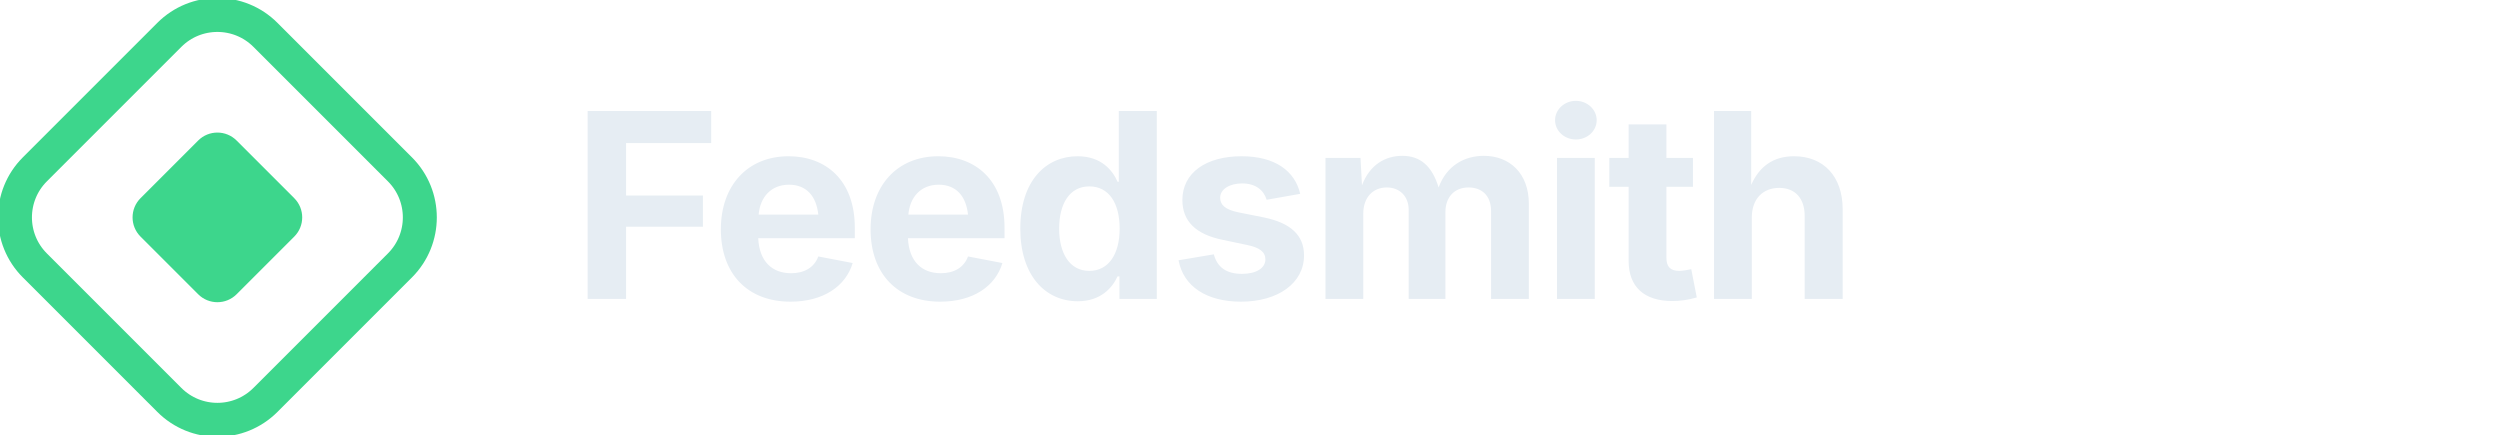
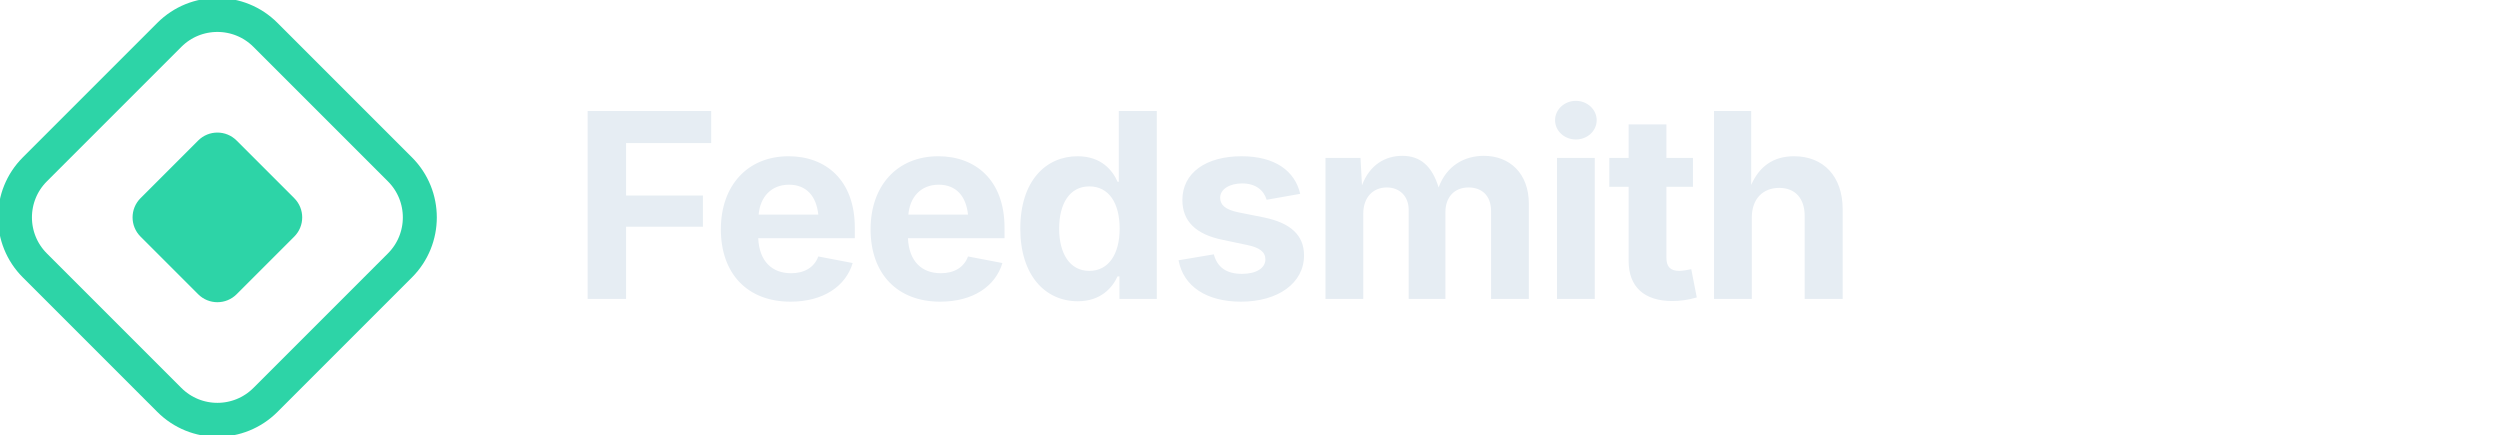
<svg xmlns="http://www.w3.org/2000/svg" width="184" height="32" viewBox="0 0 184 32" role="img" aria-label="Feedsmith">
-   <rect x="4" y="4" width="24" height="24" rx="5" transform="rotate(45 16 16)" fill="none" stroke="#3DD68C" stroke-width="2.5" />
-   <rect x="11" y="11" width="10" height="10" rx="2" transform="rotate(45 16 16)" fill="#3DD68C" />
+   <rect x="4" y="4" width="24" height="24" rx="5" transform="rotate(45 16 16)" fill="none" stroke="#2DD4A7" stroke-width="2.5" />
+   <rect x="11" y="11" width="10" height="10" rx="2" transform="rotate(45 16 16)" fill="#2DD4A7" />
  <text x="42" y="22" font-family="ui-sans-serif, system-ui, -apple-system, Segoe UI, Inter, Roboto, Helvetica, Arial, sans-serif" font-size="19" font-weight="700" letter-spacing="-0.3" fill="#e6edf3">Feedsmith</text>
</svg>
